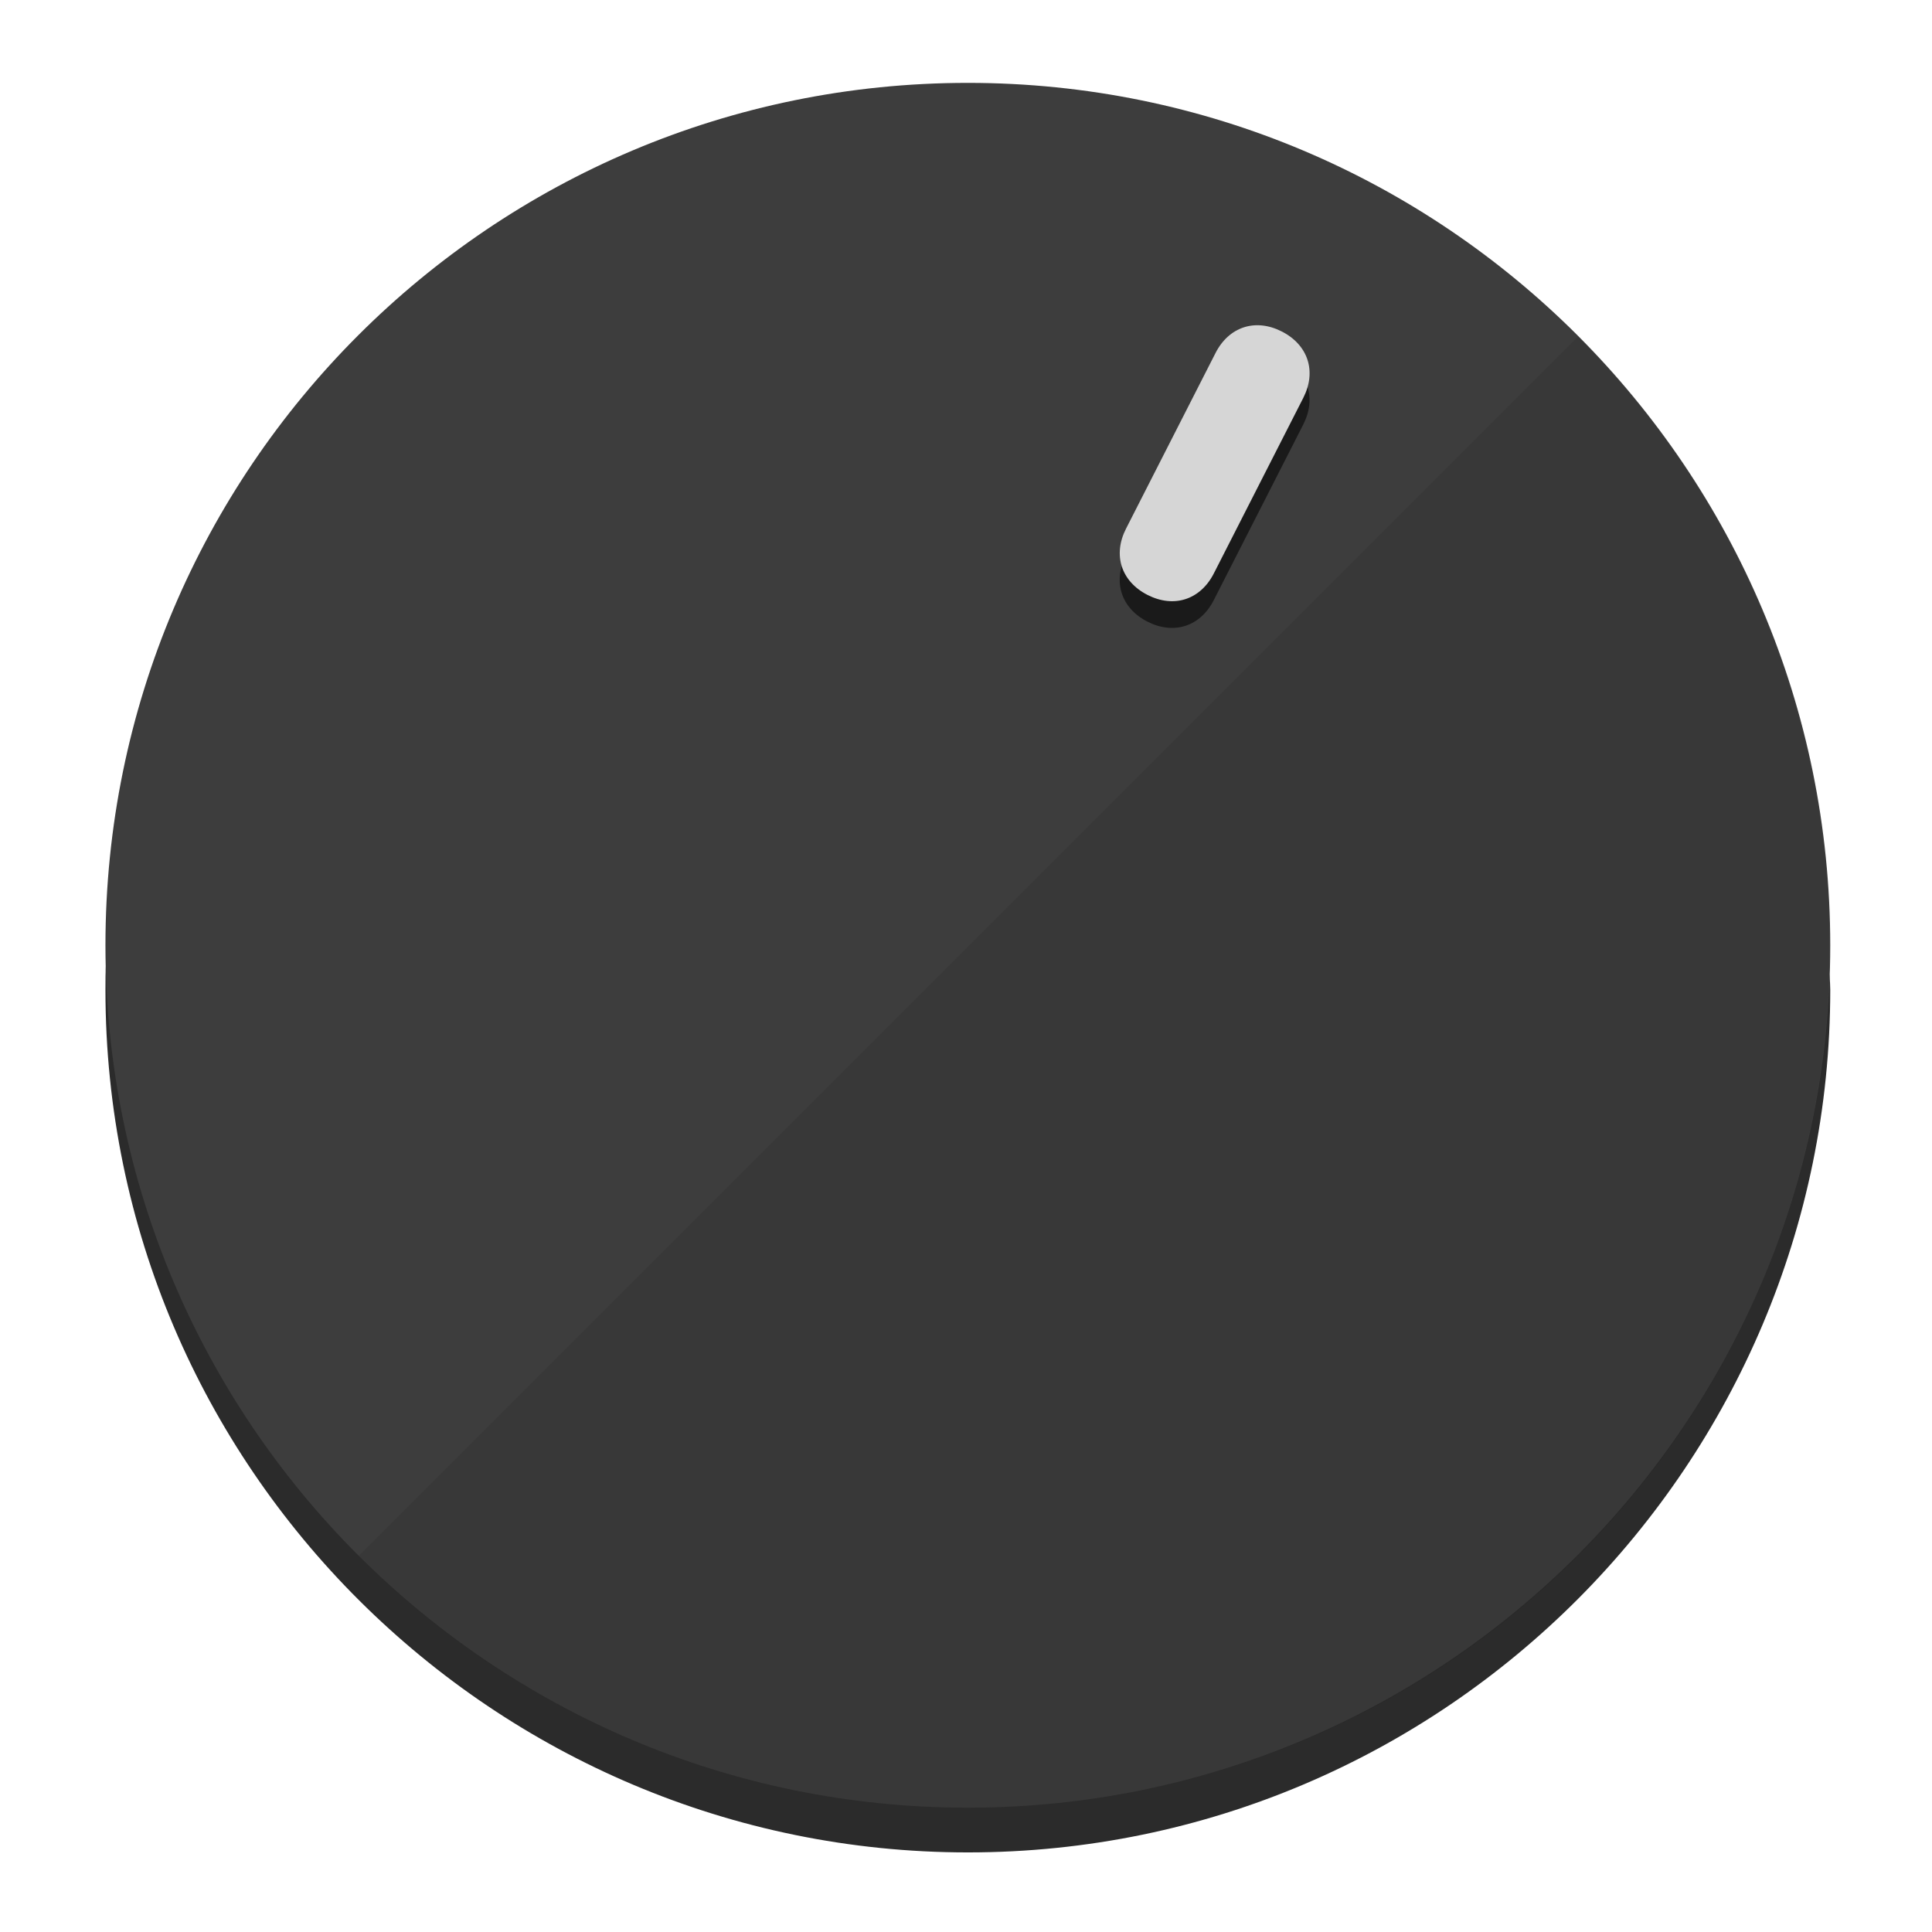
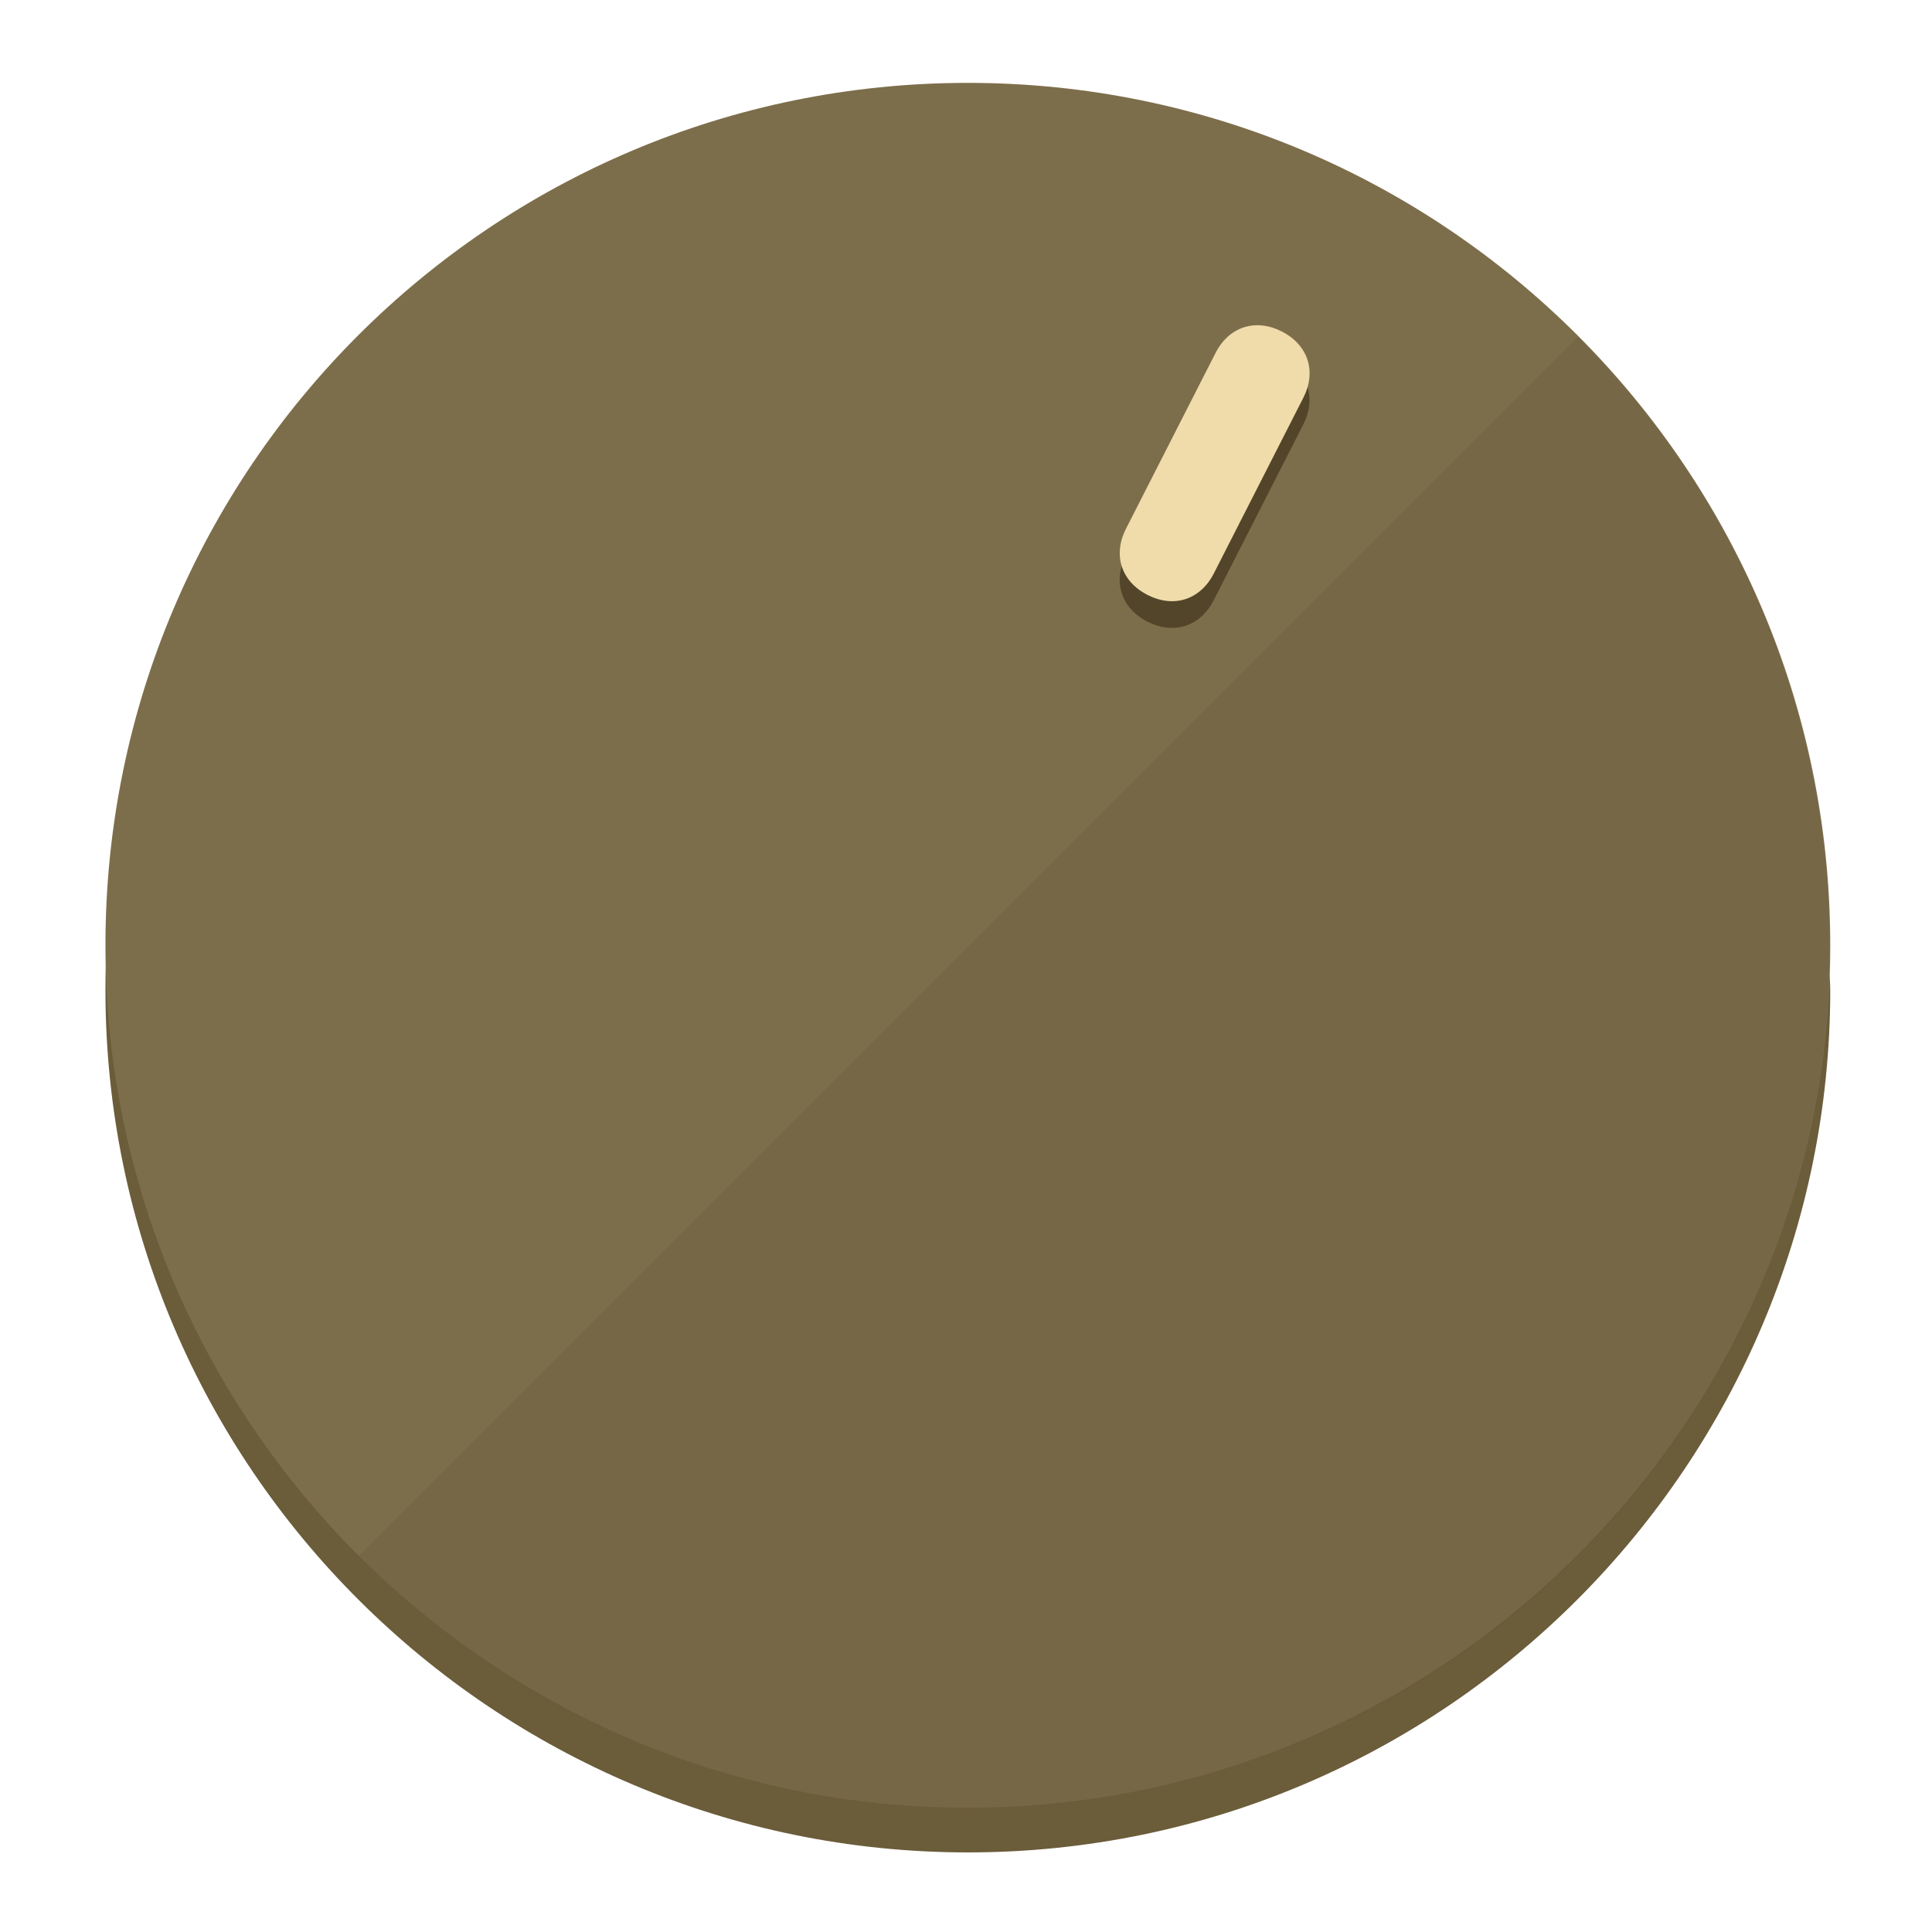
<svg xmlns="http://www.w3.org/2000/svg" height="120px" width="120px" version="1.1" id="Layer_1" viewBox="0 0 496.8 496.8" xml:space="preserve">
  <defs id="defs23" />
  <g id="g3158">
-     <path style="display:inline;fill:#2B2B2B;fill-opacity:1;stroke-width:1.584" d="m 248.875,445.92 c 116.582,0 212.89,-91.238 220.493,-205.286 0,5.069 1.267,8.87 1.267,13.939 0,121.651 -98.842,221.76 -221.76,221.76 -121.651,0 -221.76,-98.842 -221.76,-221.76 0,-5.069 0,-8.87 1.267,-13.939 7.603,114.048 103.91,205.286 220.493,205.286 z" id="path8" />
-     <circle style="display:inline;fill:#3D3D3D;fill-opacity:1;stroke-width:1.584" cx="248.875" cy="243.071" r="221.76" id="circle12" />
-     <path style="display:inline;fill:#1A1A1A;fill-opacity:0.154;stroke-width:1.587" d="m 405.744,86.606 c 86.308,86.308 86.308,227.193 0,313.5 -86.308,86.308 -227.193,86.308 -313.5,0" id="path14" />
+     <path style="display:inline;fill:#6B5C3A;fill-opacity:1;stroke-width:1.584" d="m 248.875,445.92 c 116.582,0 212.89,-91.238 220.493,-205.286 0,5.069 1.267,8.87 1.267,13.939 0,121.651 -98.842,221.76 -221.76,221.76 -121.651,0 -221.76,-98.842 -221.76,-221.76 0,-5.069 0,-8.87 1.267,-13.939 7.603,114.048 103.91,205.286 220.493,205.286 z" id="path8" />
+     <circle style="display:inline;fill:#7D6E4B;fill-opacity:1;stroke-width:1.584" cx="248.875" cy="243.071" r="221.76" id="circle12" />
+     <path style="display:inline;fill:#524529;fill-opacity:0.154;stroke-width:1.587" d="m 405.744,86.606 c 86.308,86.308 86.308,227.193 0,313.5 -86.308,86.308 -227.193,86.308 -313.5,0" id="path14" />
  </g>
  <g id="g3198">
    <circle style="display:none;fill:#000000;fill-opacity:0;stroke-width:1.584" cx="331.97" cy="104.232" r="221.76" id="circle12-3" transform="rotate(27)" />
-     <path style="display:inline;fill:#1A1A1A;fill-opacity:1;stroke-width:1.584" d="m 312.114,154.319 c -3.452,6.774 -10.269,8.99 -17.044,5.538 v 0 c -6.775,-3.452 -8.99,-10.269 -5.538,-17.044 l 23.012,-45.163 c 3.452,-6.774 10.269,-8.99 17.044,-5.538 v 0 c 6.774,3.452 8.99,10.269 5.538,17.044 z" id="path3789" />
-     <path style="display:inline;fill:#D6D6D6;stroke-width:1.584" d="m 312.13,147.448 c -3.452,6.775 -10.269,8.99 -17.044,5.538 v 0 c -6.774,-3.452 -8.99,-10.269 -5.538,-17.044 l 23.012,-45.163 c 3.452,-6.775 10.269,-8.99 17.044,-5.538 v 0 c 6.775,3.452 8.99,10.269 5.538,17.044 z" id="path915" />
+     <path style="display:inline;fill:#524529;fill-opacity:1;stroke-width:1.584" d="m 312.114,154.319 c -3.452,6.774 -10.269,8.99 -17.044,5.538 v 0 c -6.775,-3.452 -8.99,-10.269 -5.538,-17.044 l 23.012,-45.163 c 3.452,-6.774 10.269,-8.99 17.044,-5.538 v 0 c 6.774,3.452 8.99,10.269 5.538,17.044 z" id="path3789" />
+     <path style="display:inline;fill:#F0DBAA;stroke-width:1.584" d="m 312.13,147.448 c -3.452,6.775 -10.269,8.99 -17.044,5.538 v 0 c -6.774,-3.452 -8.99,-10.269 -5.538,-17.044 l 23.012,-45.163 c 3.452,-6.775 10.269,-8.99 17.044,-5.538 v 0 c 6.775,3.452 8.99,10.269 5.538,17.044 z" id="path915" />
  </g>
</svg>
